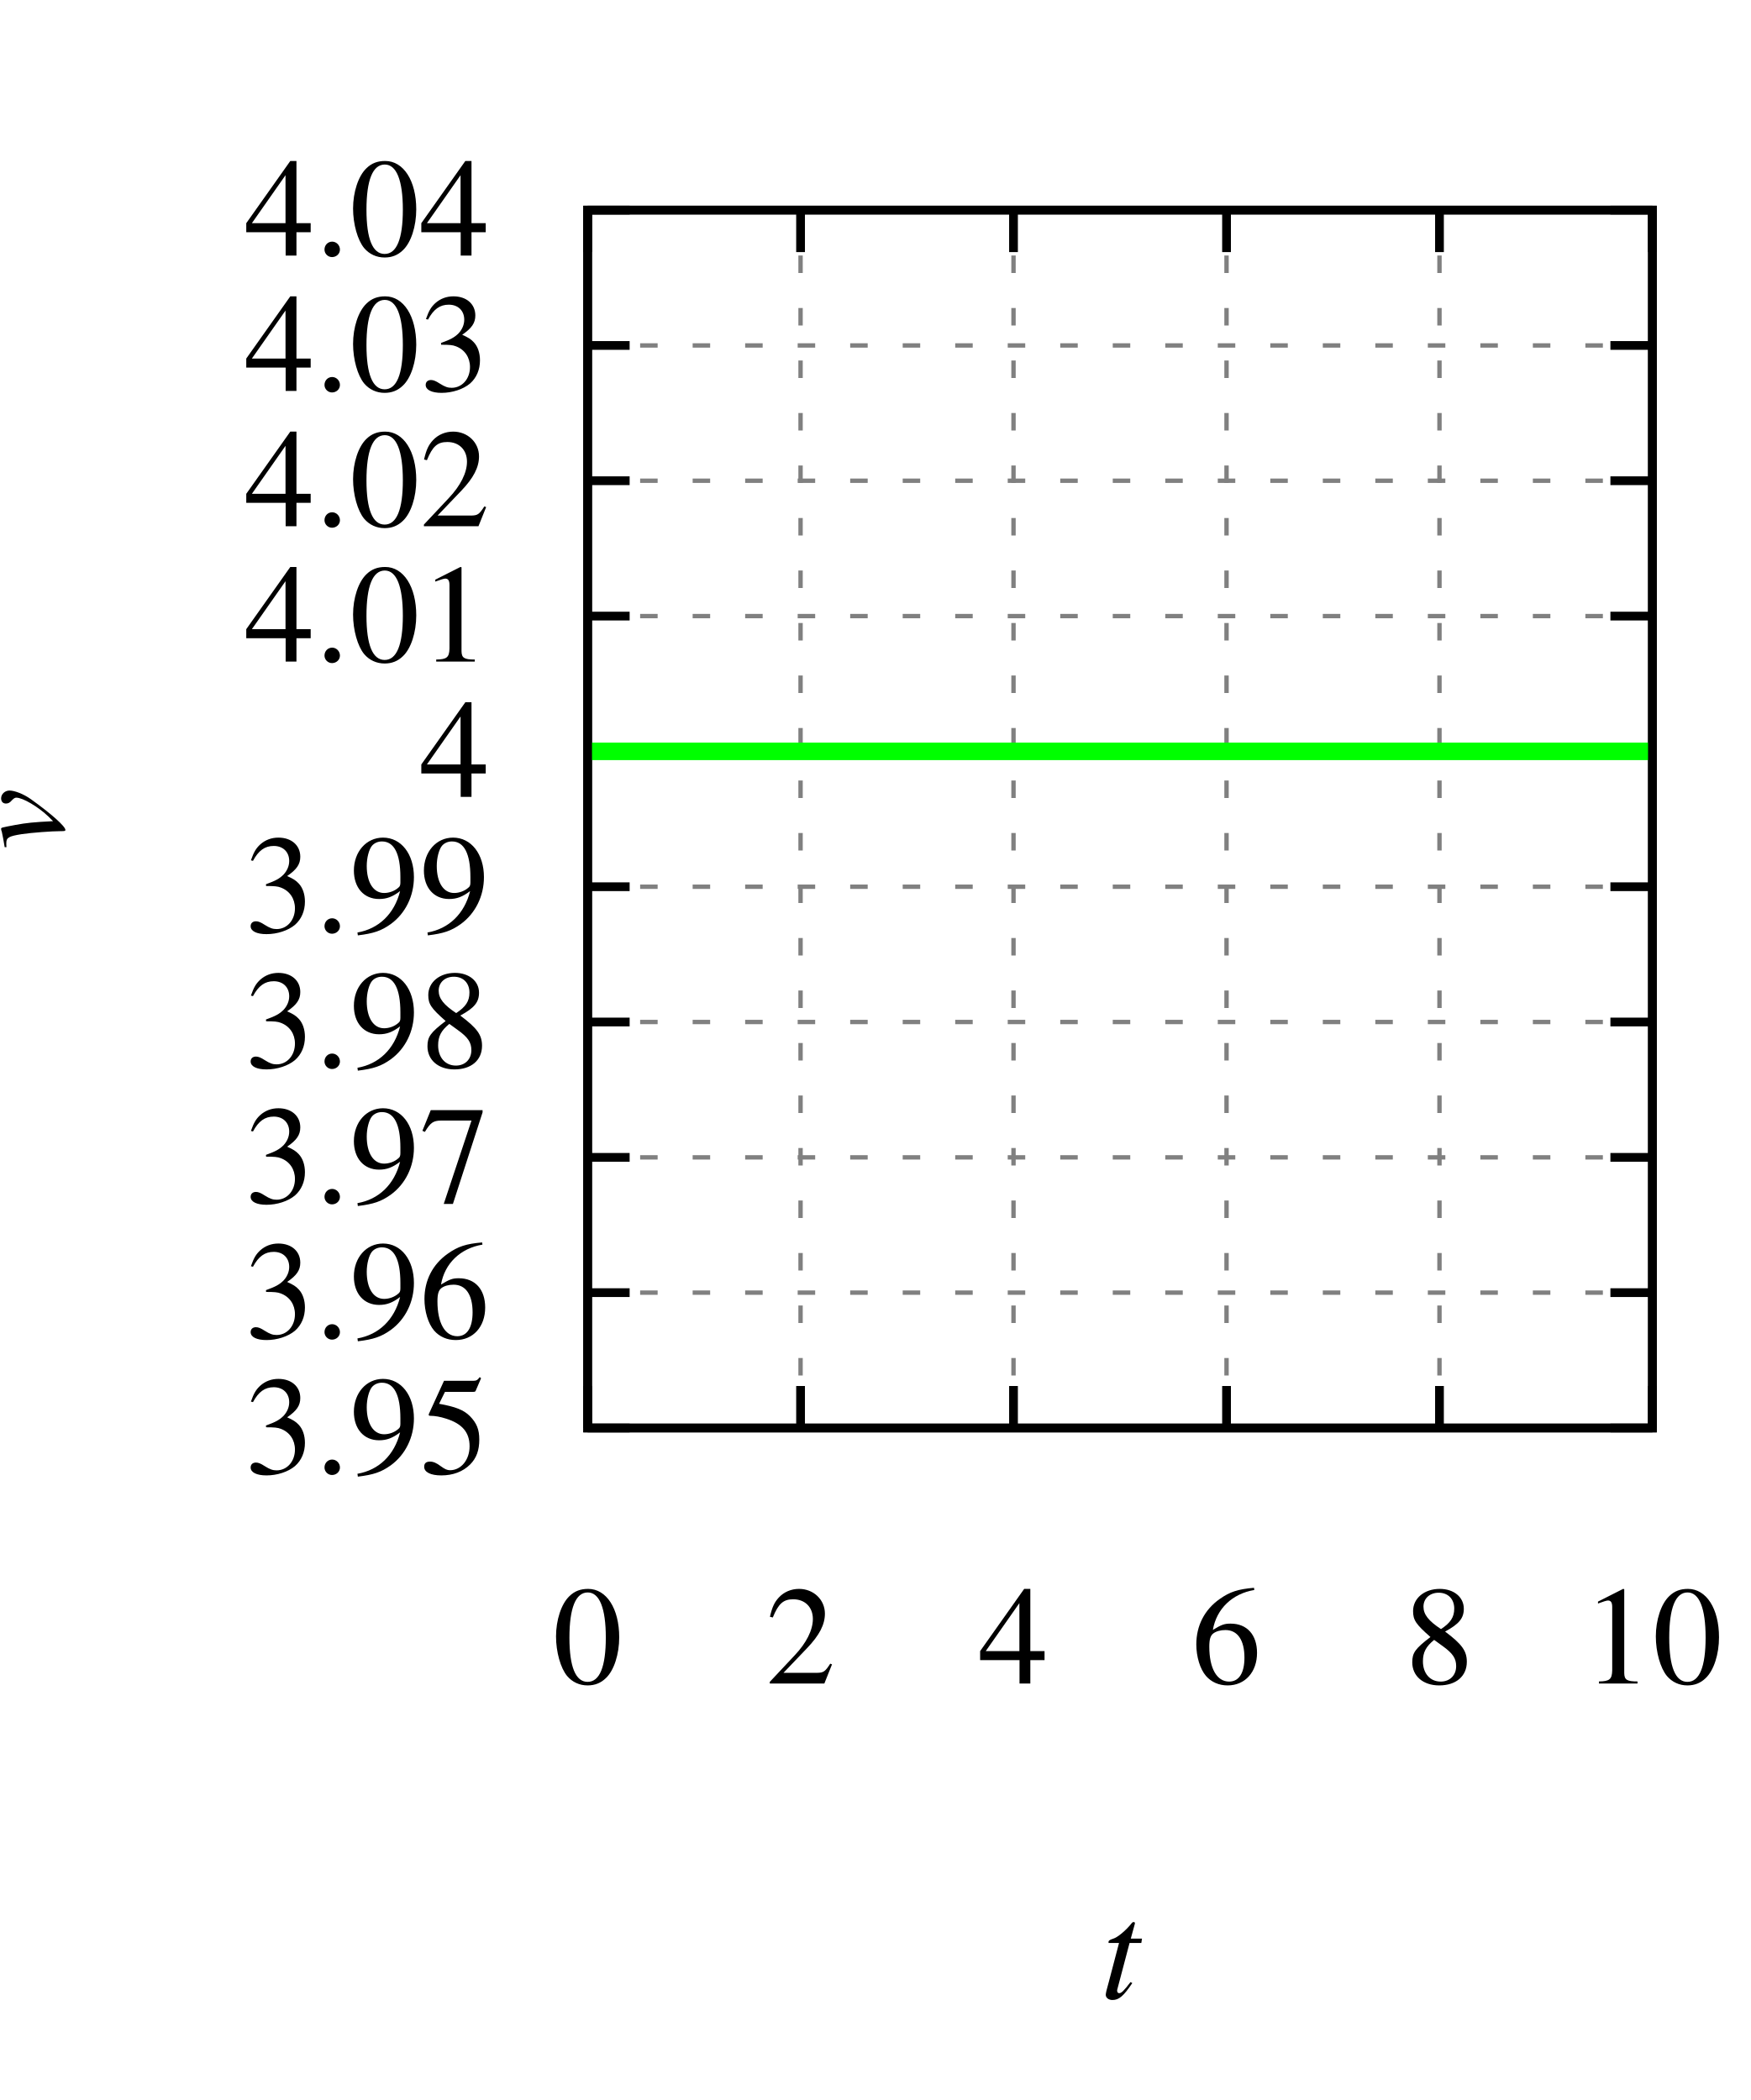
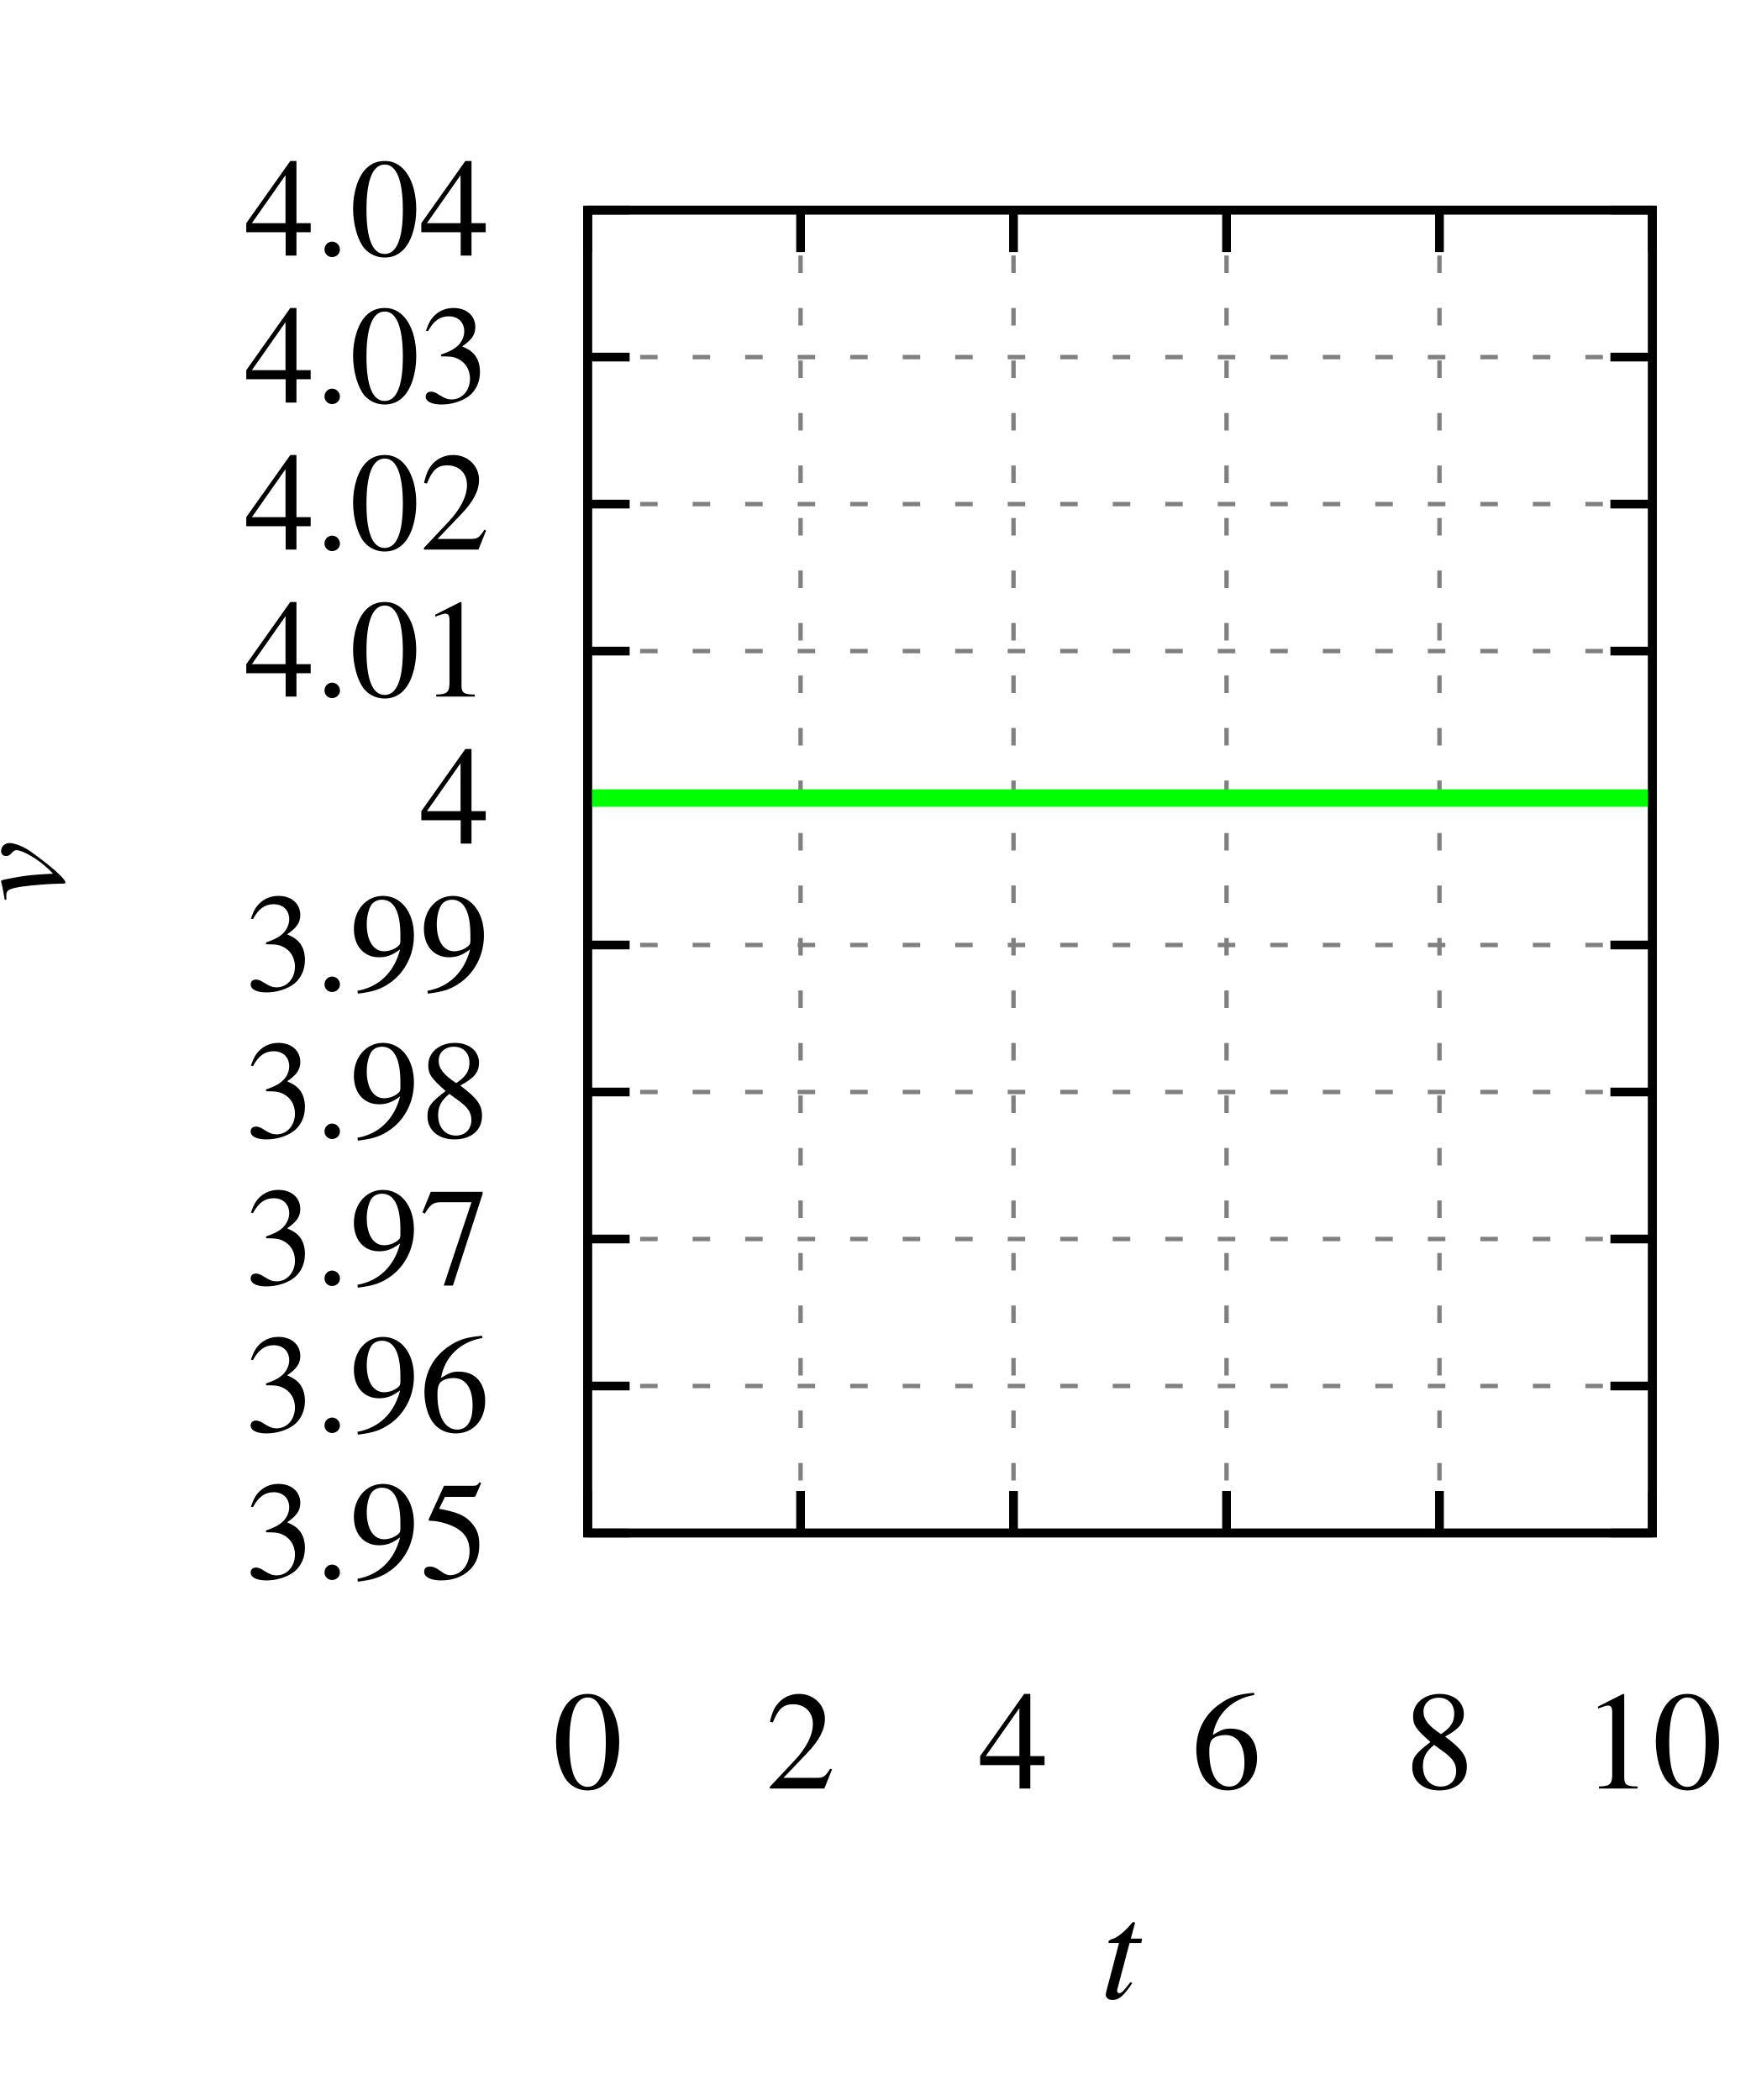
<svg xmlns="http://www.w3.org/2000/svg" xmlns:xlink="http://www.w3.org/1999/xlink" width="200" height="240" viewBox="0 0 200 240">
  <g id="gnuplot_canvas">
    <rect x="0" y="0" width="200" height="240" fill="none" />
    <defs>
      <circle id="gpDot" r="0.5" stroke-width="0.5" stroke="currentColor" />
      <path id="gpPt0" stroke-width="0.167" stroke="currentColor" d="M-1,0 h2 M0,-1 v2" />
      <path id="gpPt1" stroke-width="0.167" stroke="currentColor" d="M-1,-1 L1,1 M1,-1 L-1,1" />
      <path id="gpPt2" stroke-width="0.167" stroke="currentColor" d="M-1,0 L1,0 M0,-1 L0,1 M-1,-1 L1,1 M-1,1 L1,-1" />
      <rect id="gpPt3" stroke-width="0.167" stroke="currentColor" x="-1" y="-1" width="2" height="2" />
      <rect id="gpPt4" stroke-width="0.167" stroke="currentColor" fill="currentColor" x="-1" y="-1" width="2" height="2" />
      <circle id="gpPt5" stroke-width="0.167" stroke="currentColor" cx="0" cy="0" r="1" />
      <use xlink:href="#gpPt5" id="gpPt6" fill="currentColor" stroke="none" />
      <path id="gpPt7" stroke-width="0.167" stroke="currentColor" d="M0,-1.33 L-1.33,0.67 L1.33,0.67 z" />
      <use xlink:href="#gpPt7" id="gpPt8" fill="currentColor" stroke="none" />
      <use xlink:href="#gpPt7" id="gpPt9" stroke="currentColor" transform="rotate(180)" />
      <use xlink:href="#gpPt9" id="gpPt10" fill="currentColor" stroke="none" />
      <use xlink:href="#gpPt3" id="gpPt11" stroke="currentColor" transform="rotate(45)" />
      <use xlink:href="#gpPt11" id="gpPt12" fill="currentColor" stroke="none" />
      <path id="gpPt13" stroke-width="0.167" stroke="currentColor" d="M0,1.330 L1.265,0.411 L0.782,-1.067 L-0.782,-1.076 L-1.265,0.411 z" />
      <use xlink:href="#gpPt13" id="gpPt14" fill="currentColor" stroke="none" />
      <filter id="textbox" filterUnits="objectBoundingBox" x="0" y="0" height="1" width="1">
        <feFlood flood-color="white" flood-opacity="1" result="bgnd" />
        <feComposite in="SourceGraphic" in2="bgnd" operator="atop" />
      </filter>
      <filter id="greybox" filterUnits="objectBoundingBox" x="0" y="0" height="1" width="1">
        <feFlood flood-color="lightgrey" flood-opacity="1" result="grey" />
        <feComposite in="SourceGraphic" in2="grey" operator="atop" />
      </filter>
    </defs>
    <g fill="none" color="white" stroke="black" stroke-width="1.00" stroke-linecap="butt" stroke-linejoin="miter">
</g>
    <g fill="none" color="black" stroke="currentColor" stroke-width="1.00" stroke-linecap="butt" stroke-linejoin="miter">
</g>
    <g fill="none" color="black" stroke="black" stroke-width="0.50" stroke-linecap="butt" stroke-linejoin="miter">
</g>
    <g fill="none" color="gray" stroke="currentColor" stroke-width="0.50" stroke-linecap="butt" stroke-linejoin="miter">
-       <path stroke="gray" stroke-dasharray="2,4" class="gridline" d="M67.14,163.20 L188.80,163.20  " />
-     </g>
-     <g fill="none" color="gray" stroke="gray" stroke-width="1.00" stroke-linecap="butt" stroke-linejoin="miter">
- </g>
-     <g fill="none" color="black" stroke="currentColor" stroke-width="1.00" stroke-linecap="butt" stroke-linejoin="miter">
-       <path stroke="black" d="M67.14,163.20 L71.94,163.20 M188.80,163.20 L184.00,163.20  " />
-       <g transform="translate(55.95,168.40)" stroke="none" fill="black" font-family="Times" font-size="16.00" text-anchor="end">
+       <path stroke="gray" stroke-dasharray="2,4" class="gridline" d="M67.14,175.20 L188.80,175.20  " />
+     </g>
+     <g fill="none" color="gray" stroke="gray" stroke-width="1.00" stroke-linecap="butt" stroke-linejoin="miter">
+ </g>
+     <g fill="none" color="black" stroke="currentColor" stroke-width="1.00" stroke-linecap="butt" stroke-linejoin="miter">
+       <path stroke="black" d="M67.14,175.20 L71.94,175.20 M188.80,175.20 L184.00,175.20  " />
+       <g transform="translate(55.95,180.40)" stroke="none" fill="black" font-family="Times" font-size="16.00" text-anchor="end">
        <text>
          <tspan font-family="Times"> 3.95</tspan>
        </text>
      </g>
    </g>
    <g fill="none" color="black" stroke="currentColor" stroke-width="1.00" stroke-linecap="butt" stroke-linejoin="miter">
</g>
    <g fill="none" color="black" stroke="black" stroke-width="0.50" stroke-linecap="butt" stroke-linejoin="miter">
</g>
    <g fill="none" color="gray" stroke="currentColor" stroke-width="0.50" stroke-linecap="butt" stroke-linejoin="miter">
-       <path stroke="gray" stroke-dasharray="2,4" class="gridline" d="M67.14,147.73 L188.80,147.73  " />
-     </g>
-     <g fill="none" color="gray" stroke="gray" stroke-width="1.00" stroke-linecap="butt" stroke-linejoin="miter">
- </g>
-     <g fill="none" color="black" stroke="currentColor" stroke-width="1.00" stroke-linecap="butt" stroke-linejoin="miter">
-       <path stroke="black" d="M67.14,147.73 L71.94,147.73 M188.80,147.73 L184.00,147.73  " />
-       <g transform="translate(55.95,152.93)" stroke="none" fill="black" font-family="Times" font-size="16.00" text-anchor="end">
+       <path stroke="gray" stroke-dasharray="2,4" class="gridline" d="M67.14,158.40 L188.80,158.40  " />
+     </g>
+     <g fill="none" color="gray" stroke="gray" stroke-width="1.00" stroke-linecap="butt" stroke-linejoin="miter">
+ </g>
+     <g fill="none" color="black" stroke="currentColor" stroke-width="1.00" stroke-linecap="butt" stroke-linejoin="miter">
+       <path stroke="black" d="M67.14,158.40 L71.94,158.40 M188.80,158.40 L184.00,158.40  " />
+       <g transform="translate(55.95,163.60)" stroke="none" fill="black" font-family="Times" font-size="16.00" text-anchor="end">
        <text>
          <tspan font-family="Times"> 3.96</tspan>
        </text>
      </g>
    </g>
    <g fill="none" color="black" stroke="currentColor" stroke-width="1.00" stroke-linecap="butt" stroke-linejoin="miter">
</g>
    <g fill="none" color="black" stroke="black" stroke-width="0.50" stroke-linecap="butt" stroke-linejoin="miter">
</g>
    <g fill="none" color="gray" stroke="currentColor" stroke-width="0.50" stroke-linecap="butt" stroke-linejoin="miter">
-       <path stroke="gray" stroke-dasharray="2,4" class="gridline" d="M67.14,132.27 L188.80,132.27  " />
-     </g>
-     <g fill="none" color="gray" stroke="gray" stroke-width="1.00" stroke-linecap="butt" stroke-linejoin="miter">
- </g>
-     <g fill="none" color="black" stroke="currentColor" stroke-width="1.00" stroke-linecap="butt" stroke-linejoin="miter">
-       <path stroke="black" d="M67.14,132.27 L71.94,132.27 M188.80,132.27 L184.00,132.27  " />
-       <g transform="translate(55.95,137.47)" stroke="none" fill="black" font-family="Times" font-size="16.00" text-anchor="end">
+       <path stroke="gray" stroke-dasharray="2,4" class="gridline" d="M67.14,141.60 L188.80,141.60  " />
+     </g>
+     <g fill="none" color="gray" stroke="gray" stroke-width="1.00" stroke-linecap="butt" stroke-linejoin="miter">
+ </g>
+     <g fill="none" color="black" stroke="currentColor" stroke-width="1.00" stroke-linecap="butt" stroke-linejoin="miter">
+       <path stroke="black" d="M67.14,141.60 L71.94,141.60 M188.80,141.60 L184.00,141.60  " />
+       <g transform="translate(55.95,146.80)" stroke="none" fill="black" font-family="Times" font-size="16.00" text-anchor="end">
        <text>
          <tspan font-family="Times"> 3.97</tspan>
        </text>
      </g>
    </g>
    <g fill="none" color="black" stroke="currentColor" stroke-width="1.00" stroke-linecap="butt" stroke-linejoin="miter">
</g>
    <g fill="none" color="black" stroke="black" stroke-width="0.50" stroke-linecap="butt" stroke-linejoin="miter">
</g>
    <g fill="none" color="gray" stroke="currentColor" stroke-width="0.50" stroke-linecap="butt" stroke-linejoin="miter">
-       <path stroke="gray" stroke-dasharray="2,4" class="gridline" d="M67.14,116.80 L188.80,116.80  " />
-     </g>
-     <g fill="none" color="gray" stroke="gray" stroke-width="1.00" stroke-linecap="butt" stroke-linejoin="miter">
- </g>
-     <g fill="none" color="black" stroke="currentColor" stroke-width="1.00" stroke-linecap="butt" stroke-linejoin="miter">
-       <path stroke="black" d="M67.14,116.80 L71.94,116.80 M188.80,116.80 L184.00,116.80  " />
-       <g transform="translate(55.95,122.00)" stroke="none" fill="black" font-family="Times" font-size="16.00" text-anchor="end">
+       <path stroke="gray" stroke-dasharray="2,4" class="gridline" d="M67.14,124.80 L188.80,124.80  " />
+     </g>
+     <g fill="none" color="gray" stroke="gray" stroke-width="1.00" stroke-linecap="butt" stroke-linejoin="miter">
+ </g>
+     <g fill="none" color="black" stroke="currentColor" stroke-width="1.00" stroke-linecap="butt" stroke-linejoin="miter">
+       <path stroke="black" d="M67.14,124.80 L71.94,124.80 M188.80,124.80 L184.00,124.80  " />
+       <g transform="translate(55.95,130.00)" stroke="none" fill="black" font-family="Times" font-size="16.00" text-anchor="end">
        <text>
          <tspan font-family="Times"> 3.98</tspan>
        </text>
      </g>
    </g>
    <g fill="none" color="black" stroke="currentColor" stroke-width="1.00" stroke-linecap="butt" stroke-linejoin="miter">
</g>
    <g fill="none" color="black" stroke="black" stroke-width="0.50" stroke-linecap="butt" stroke-linejoin="miter">
</g>
    <g fill="none" color="gray" stroke="currentColor" stroke-width="0.50" stroke-linecap="butt" stroke-linejoin="miter">
-       <path stroke="gray" stroke-dasharray="2,4" class="gridline" d="M67.14,101.34 L188.80,101.34  " />
-     </g>
-     <g fill="none" color="gray" stroke="gray" stroke-width="1.00" stroke-linecap="butt" stroke-linejoin="miter">
- </g>
-     <g fill="none" color="black" stroke="currentColor" stroke-width="1.00" stroke-linecap="butt" stroke-linejoin="miter">
-       <path stroke="black" d="M67.14,101.34 L71.94,101.34 M188.80,101.34 L184.00,101.34  " />
-       <g transform="translate(55.95,106.54)" stroke="none" fill="black" font-family="Times" font-size="16.00" text-anchor="end">
+       <path stroke="gray" stroke-dasharray="2,4" class="gridline" d="M67.14,108.00 L188.80,108.00  " />
+     </g>
+     <g fill="none" color="gray" stroke="gray" stroke-width="1.00" stroke-linecap="butt" stroke-linejoin="miter">
+ </g>
+     <g fill="none" color="black" stroke="currentColor" stroke-width="1.00" stroke-linecap="butt" stroke-linejoin="miter">
+       <path stroke="black" d="M67.14,108.00 L71.94,108.00 M188.80,108.00 L184.00,108.00  " />
+       <g transform="translate(55.95,113.20)" stroke="none" fill="black" font-family="Times" font-size="16.00" text-anchor="end">
        <text>
          <tspan font-family="Times"> 3.99</tspan>
        </text>
      </g>
    </g>
    <g fill="none" color="black" stroke="currentColor" stroke-width="1.00" stroke-linecap="butt" stroke-linejoin="miter">
</g>
    <g fill="none" color="black" stroke="black" stroke-width="0.50" stroke-linecap="butt" stroke-linejoin="miter">
</g>
    <g fill="none" color="gray" stroke="currentColor" stroke-width="0.50" stroke-linecap="butt" stroke-linejoin="miter">
-       <path stroke="gray" stroke-dasharray="2,4" class="gridline" d="M67.14,85.87 L188.80,85.87  " />
-     </g>
-     <g fill="none" color="gray" stroke="gray" stroke-width="1.00" stroke-linecap="butt" stroke-linejoin="miter">
- </g>
-     <g fill="none" color="black" stroke="currentColor" stroke-width="1.00" stroke-linecap="butt" stroke-linejoin="miter">
-       <path stroke="black" d="M67.14,85.87 L71.94,85.87 M188.80,85.87 L184.00,85.87  " />
-       <g transform="translate(55.95,91.07)" stroke="none" fill="black" font-family="Times" font-size="16.00" text-anchor="end">
+       <path stroke="gray" stroke-dasharray="2,4" class="gridline" d="M67.14,91.21 L188.80,91.21  " />
+     </g>
+     <g fill="none" color="gray" stroke="gray" stroke-width="1.00" stroke-linecap="butt" stroke-linejoin="miter">
+ </g>
+     <g fill="none" color="black" stroke="currentColor" stroke-width="1.00" stroke-linecap="butt" stroke-linejoin="miter">
+       <path stroke="black" d="M67.14,91.21 L71.94,91.21 M188.80,91.21 L184.00,91.21  " />
+       <g transform="translate(55.95,96.41)" stroke="none" fill="black" font-family="Times" font-size="16.00" text-anchor="end">
        <text>
          <tspan font-family="Times"> 4</tspan>
        </text>
      </g>
    </g>
    <g fill="none" color="black" stroke="currentColor" stroke-width="1.00" stroke-linecap="butt" stroke-linejoin="miter">
</g>
    <g fill="none" color="black" stroke="black" stroke-width="0.50" stroke-linecap="butt" stroke-linejoin="miter">
</g>
    <g fill="none" color="gray" stroke="currentColor" stroke-width="0.50" stroke-linecap="butt" stroke-linejoin="miter">
-       <path stroke="gray" stroke-dasharray="2,4" class="gridline" d="M67.14,70.41 L188.80,70.41  " />
-     </g>
-     <g fill="none" color="gray" stroke="gray" stroke-width="1.00" stroke-linecap="butt" stroke-linejoin="miter">
- </g>
-     <g fill="none" color="black" stroke="currentColor" stroke-width="1.00" stroke-linecap="butt" stroke-linejoin="miter">
-       <path stroke="black" d="M67.14,70.41 L71.94,70.41 M188.80,70.41 L184.00,70.41  " />
-       <g transform="translate(55.95,75.61)" stroke="none" fill="black" font-family="Times" font-size="16.00" text-anchor="end">
+       <path stroke="gray" stroke-dasharray="2,4" class="gridline" d="M67.14,74.41 L188.80,74.41  " />
+     </g>
+     <g fill="none" color="gray" stroke="gray" stroke-width="1.00" stroke-linecap="butt" stroke-linejoin="miter">
+ </g>
+     <g fill="none" color="black" stroke="currentColor" stroke-width="1.00" stroke-linecap="butt" stroke-linejoin="miter">
+       <path stroke="black" d="M67.14,74.41 L71.94,74.41 M188.80,74.41 L184.00,74.41  " />
+       <g transform="translate(55.95,79.61)" stroke="none" fill="black" font-family="Times" font-size="16.00" text-anchor="end">
        <text>
          <tspan font-family="Times"> 4.01</tspan>
        </text>
      </g>
    </g>
    <g fill="none" color="black" stroke="currentColor" stroke-width="1.00" stroke-linecap="butt" stroke-linejoin="miter">
</g>
    <g fill="none" color="black" stroke="black" stroke-width="0.50" stroke-linecap="butt" stroke-linejoin="miter">
</g>
    <g fill="none" color="gray" stroke="currentColor" stroke-width="0.50" stroke-linecap="butt" stroke-linejoin="miter">
-       <path stroke="gray" stroke-dasharray="2,4" class="gridline" d="M67.14,54.94 L188.80,54.94  " />
-     </g>
-     <g fill="none" color="gray" stroke="gray" stroke-width="1.00" stroke-linecap="butt" stroke-linejoin="miter">
- </g>
-     <g fill="none" color="black" stroke="currentColor" stroke-width="1.00" stroke-linecap="butt" stroke-linejoin="miter">
-       <path stroke="black" d="M67.14,54.94 L71.94,54.94 M188.80,54.94 L184.00,54.94  " />
-       <g transform="translate(55.95,60.14)" stroke="none" fill="black" font-family="Times" font-size="16.00" text-anchor="end">
+       <path stroke="gray" stroke-dasharray="2,4" class="gridline" d="M67.14,57.61 L188.80,57.61  " />
+     </g>
+     <g fill="none" color="gray" stroke="gray" stroke-width="1.00" stroke-linecap="butt" stroke-linejoin="miter">
+ </g>
+     <g fill="none" color="black" stroke="currentColor" stroke-width="1.00" stroke-linecap="butt" stroke-linejoin="miter">
+       <path stroke="black" d="M67.14,57.61 L71.94,57.61 M188.80,57.61 L184.00,57.61  " />
+       <g transform="translate(55.95,62.81)" stroke="none" fill="black" font-family="Times" font-size="16.00" text-anchor="end">
        <text>
          <tspan font-family="Times"> 4.02</tspan>
        </text>
      </g>
    </g>
    <g fill="none" color="black" stroke="currentColor" stroke-width="1.00" stroke-linecap="butt" stroke-linejoin="miter">
</g>
    <g fill="none" color="black" stroke="black" stroke-width="0.50" stroke-linecap="butt" stroke-linejoin="miter">
</g>
    <g fill="none" color="gray" stroke="currentColor" stroke-width="0.50" stroke-linecap="butt" stroke-linejoin="miter">
-       <path stroke="gray" stroke-dasharray="2,4" class="gridline" d="M67.14,39.48 L188.80,39.48  " />
-     </g>
-     <g fill="none" color="gray" stroke="gray" stroke-width="1.00" stroke-linecap="butt" stroke-linejoin="miter">
- </g>
-     <g fill="none" color="black" stroke="currentColor" stroke-width="1.00" stroke-linecap="butt" stroke-linejoin="miter">
-       <path stroke="black" d="M67.14,39.48 L71.94,39.48 M188.80,39.48 L184.00,39.48  " />
-       <g transform="translate(55.95,44.68)" stroke="none" fill="black" font-family="Times" font-size="16.00" text-anchor="end">
+       <path stroke="gray" stroke-dasharray="2,4" class="gridline" d="M67.14,40.81 L188.80,40.81  " />
+     </g>
+     <g fill="none" color="gray" stroke="gray" stroke-width="1.00" stroke-linecap="butt" stroke-linejoin="miter">
+ </g>
+     <g fill="none" color="black" stroke="currentColor" stroke-width="1.00" stroke-linecap="butt" stroke-linejoin="miter">
+       <path stroke="black" d="M67.14,40.81 L71.94,40.81 M188.80,40.81 L184.00,40.81  " />
+       <g transform="translate(55.95,46.01)" stroke="none" fill="black" font-family="Times" font-size="16.00" text-anchor="end">
        <text>
          <tspan font-family="Times"> 4.03</tspan>
        </text>
      </g>
    </g>
    <g fill="none" color="black" stroke="currentColor" stroke-width="1.00" stroke-linecap="butt" stroke-linejoin="miter">
</g>
    <g fill="none" color="black" stroke="black" stroke-width="0.50" stroke-linecap="butt" stroke-linejoin="miter">
</g>
    <g fill="none" color="gray" stroke="currentColor" stroke-width="0.50" stroke-linecap="butt" stroke-linejoin="miter">
      <path stroke="gray" stroke-dasharray="2,4" class="gridline" d="M67.14,24.01 L188.80,24.01  " />
    </g>
    <g fill="none" color="gray" stroke="gray" stroke-width="1.00" stroke-linecap="butt" stroke-linejoin="miter">
</g>
    <g fill="none" color="black" stroke="currentColor" stroke-width="1.00" stroke-linecap="butt" stroke-linejoin="miter">
      <path stroke="black" d="M67.14,24.01 L71.94,24.01 M188.80,24.01 L184.00,24.01  " />
      <g transform="translate(55.95,29.21)" stroke="none" fill="black" font-family="Times" font-size="16.00" text-anchor="end">
        <text>
          <tspan font-family="Times"> 4.04</tspan>
        </text>
      </g>
    </g>
    <g fill="none" color="black" stroke="currentColor" stroke-width="1.00" stroke-linecap="butt" stroke-linejoin="miter">
</g>
    <g fill="none" color="black" stroke="black" stroke-width="0.50" stroke-linecap="butt" stroke-linejoin="miter">
</g>
    <g fill="none" color="gray" stroke="currentColor" stroke-width="0.50" stroke-linecap="butt" stroke-linejoin="miter">
-       <path stroke="gray" stroke-dasharray="2,4" class="gridline" d="M67.14,163.20 L67.14,24.01  " />
-     </g>
-     <g fill="none" color="gray" stroke="gray" stroke-width="1.00" stroke-linecap="butt" stroke-linejoin="miter">
- </g>
-     <g fill="none" color="black" stroke="currentColor" stroke-width="1.00" stroke-linecap="butt" stroke-linejoin="miter">
-       <path stroke="black" d="M67.14,163.20 L67.14,158.40 M67.14,24.01 L67.14,28.81  " />
-       <g transform="translate(67.14,192.40)" stroke="none" fill="black" font-family="Times" font-size="16.00" text-anchor="middle">
+       <path stroke="gray" stroke-dasharray="2,4" class="gridline" d="M67.14,175.20 L67.14,24.01  " />
+     </g>
+     <g fill="none" color="gray" stroke="gray" stroke-width="1.00" stroke-linecap="butt" stroke-linejoin="miter">
+ </g>
+     <g fill="none" color="black" stroke="currentColor" stroke-width="1.00" stroke-linecap="butt" stroke-linejoin="miter">
+       <path stroke="black" d="M67.14,175.20 L67.14,170.40 M67.14,24.01 L67.14,28.81  " />
+       <g transform="translate(67.14,204.40)" stroke="none" fill="black" font-family="Times" font-size="16.00" text-anchor="middle">
        <text>
          <tspan font-family="Times"> 0</tspan>
        </text>
      </g>
    </g>
    <g fill="none" color="black" stroke="currentColor" stroke-width="1.00" stroke-linecap="butt" stroke-linejoin="miter">
</g>
    <g fill="none" color="black" stroke="black" stroke-width="0.50" stroke-linecap="butt" stroke-linejoin="miter">
</g>
    <g fill="none" color="gray" stroke="currentColor" stroke-width="0.50" stroke-linecap="butt" stroke-linejoin="miter">
-       <path stroke="gray" stroke-dasharray="2,4" class="gridline" d="M91.47,163.20 L91.47,24.01  " />
-     </g>
-     <g fill="none" color="gray" stroke="gray" stroke-width="1.00" stroke-linecap="butt" stroke-linejoin="miter">
- </g>
-     <g fill="none" color="black" stroke="currentColor" stroke-width="1.00" stroke-linecap="butt" stroke-linejoin="miter">
-       <path stroke="black" d="M91.47,163.20 L91.47,158.40 M91.47,24.01 L91.47,28.81  " />
-       <g transform="translate(91.47,192.40)" stroke="none" fill="black" font-family="Times" font-size="16.00" text-anchor="middle">
+       <path stroke="gray" stroke-dasharray="2,4" class="gridline" d="M91.47,175.20 L91.47,24.01  " />
+     </g>
+     <g fill="none" color="gray" stroke="gray" stroke-width="1.00" stroke-linecap="butt" stroke-linejoin="miter">
+ </g>
+     <g fill="none" color="black" stroke="currentColor" stroke-width="1.00" stroke-linecap="butt" stroke-linejoin="miter">
+       <path stroke="black" d="M91.47,175.20 L91.47,170.40 M91.47,24.01 L91.47,28.81  " />
+       <g transform="translate(91.47,204.40)" stroke="none" fill="black" font-family="Times" font-size="16.00" text-anchor="middle">
        <text>
          <tspan font-family="Times"> 2</tspan>
        </text>
      </g>
    </g>
    <g fill="none" color="black" stroke="currentColor" stroke-width="1.00" stroke-linecap="butt" stroke-linejoin="miter">
</g>
    <g fill="none" color="black" stroke="black" stroke-width="0.50" stroke-linecap="butt" stroke-linejoin="miter">
</g>
    <g fill="none" color="gray" stroke="currentColor" stroke-width="0.50" stroke-linecap="butt" stroke-linejoin="miter">
-       <path stroke="gray" stroke-dasharray="2,4" class="gridline" d="M115.80,163.20 L115.80,36.01 L115.80,24.01  " />
-     </g>
-     <g fill="none" color="gray" stroke="gray" stroke-width="1.00" stroke-linecap="butt" stroke-linejoin="miter">
- </g>
-     <g fill="none" color="black" stroke="currentColor" stroke-width="1.00" stroke-linecap="butt" stroke-linejoin="miter">
-       <path stroke="black" d="M115.80,163.20 L115.80,158.40 M115.80,24.01 L115.80,28.81  " />
-       <g transform="translate(115.80,192.40)" stroke="none" fill="black" font-family="Times" font-size="16.00" text-anchor="middle">
+       <path stroke="gray" stroke-dasharray="2,4" class="gridline" d="M115.80,175.20 L115.80,36.01 L115.80,24.01  " />
+     </g>
+     <g fill="none" color="gray" stroke="gray" stroke-width="1.00" stroke-linecap="butt" stroke-linejoin="miter">
+ </g>
+     <g fill="none" color="black" stroke="currentColor" stroke-width="1.00" stroke-linecap="butt" stroke-linejoin="miter">
+       <path stroke="black" d="M115.80,175.20 L115.80,170.40 M115.80,24.01 L115.80,28.81  " />
+       <g transform="translate(115.80,204.40)" stroke="none" fill="black" font-family="Times" font-size="16.00" text-anchor="middle">
        <text>
          <tspan font-family="Times"> 4</tspan>
        </text>
      </g>
    </g>
    <g fill="none" color="black" stroke="currentColor" stroke-width="1.00" stroke-linecap="butt" stroke-linejoin="miter">
</g>
    <g fill="none" color="black" stroke="black" stroke-width="0.50" stroke-linecap="butt" stroke-linejoin="miter">
</g>
    <g fill="none" color="gray" stroke="currentColor" stroke-width="0.50" stroke-linecap="butt" stroke-linejoin="miter">
-       <path stroke="gray" stroke-dasharray="2,4" class="gridline" d="M140.14,163.20 L140.14,36.01 L140.14,24.01  " />
-     </g>
-     <g fill="none" color="gray" stroke="gray" stroke-width="1.00" stroke-linecap="butt" stroke-linejoin="miter">
- </g>
-     <g fill="none" color="black" stroke="currentColor" stroke-width="1.00" stroke-linecap="butt" stroke-linejoin="miter">
-       <path stroke="black" d="M140.14,163.20 L140.14,158.40 M140.14,24.01 L140.14,28.81  " />
-       <g transform="translate(140.14,192.40)" stroke="none" fill="black" font-family="Times" font-size="16.00" text-anchor="middle">
+       <path stroke="gray" stroke-dasharray="2,4" class="gridline" d="M140.14,175.20 L140.14,36.01 L140.14,24.01  " />
+     </g>
+     <g fill="none" color="gray" stroke="gray" stroke-width="1.00" stroke-linecap="butt" stroke-linejoin="miter">
+ </g>
+     <g fill="none" color="black" stroke="currentColor" stroke-width="1.00" stroke-linecap="butt" stroke-linejoin="miter">
+       <path stroke="black" d="M140.14,175.20 L140.14,170.40 M140.14,24.01 L140.14,28.81  " />
+       <g transform="translate(140.14,204.40)" stroke="none" fill="black" font-family="Times" font-size="16.00" text-anchor="middle">
        <text>
          <tspan font-family="Times"> 6</tspan>
        </text>
      </g>
    </g>
    <g fill="none" color="black" stroke="currentColor" stroke-width="1.00" stroke-linecap="butt" stroke-linejoin="miter">
</g>
    <g fill="none" color="black" stroke="black" stroke-width="0.50" stroke-linecap="butt" stroke-linejoin="miter">
</g>
    <g fill="none" color="gray" stroke="currentColor" stroke-width="0.50" stroke-linecap="butt" stroke-linejoin="miter">
-       <path stroke="gray" stroke-dasharray="2,4" class="gridline" d="M164.47,163.20 L164.47,36.01 L164.47,24.01  " />
-     </g>
-     <g fill="none" color="gray" stroke="gray" stroke-width="1.00" stroke-linecap="butt" stroke-linejoin="miter">
- </g>
-     <g fill="none" color="black" stroke="currentColor" stroke-width="1.00" stroke-linecap="butt" stroke-linejoin="miter">
-       <path stroke="black" d="M164.47,163.20 L164.47,158.40 M164.47,24.01 L164.47,28.81  " />
-       <g transform="translate(164.47,192.40)" stroke="none" fill="black" font-family="Times" font-size="16.00" text-anchor="middle">
+       <path stroke="gray" stroke-dasharray="2,4" class="gridline" d="M164.47,175.20 L164.47,36.01 L164.47,24.01  " />
+     </g>
+     <g fill="none" color="gray" stroke="gray" stroke-width="1.00" stroke-linecap="butt" stroke-linejoin="miter">
+ </g>
+     <g fill="none" color="black" stroke="currentColor" stroke-width="1.00" stroke-linecap="butt" stroke-linejoin="miter">
+       <path stroke="black" d="M164.47,175.20 L164.47,170.40 M164.47,24.01 L164.47,28.81  " />
+       <g transform="translate(164.47,204.40)" stroke="none" fill="black" font-family="Times" font-size="16.00" text-anchor="middle">
        <text>
          <tspan font-family="Times"> 8</tspan>
        </text>
      </g>
    </g>
    <g fill="none" color="black" stroke="currentColor" stroke-width="1.00" stroke-linecap="butt" stroke-linejoin="miter">
</g>
    <g fill="none" color="black" stroke="black" stroke-width="0.50" stroke-linecap="butt" stroke-linejoin="miter">
</g>
    <g fill="none" color="gray" stroke="currentColor" stroke-width="0.50" stroke-linecap="butt" stroke-linejoin="miter">
-       <path stroke="gray" stroke-dasharray="2,4" class="gridline" d="M188.80,163.20 L188.80,24.01  " />
-     </g>
-     <g fill="none" color="gray" stroke="gray" stroke-width="1.00" stroke-linecap="butt" stroke-linejoin="miter">
- </g>
-     <g fill="none" color="black" stroke="currentColor" stroke-width="1.00" stroke-linecap="butt" stroke-linejoin="miter">
-       <path stroke="black" d="M188.80,163.20 L188.80,158.40 M188.80,24.01 L188.80,28.81  " />
-       <g transform="translate(188.80,192.40)" stroke="none" fill="black" font-family="Times" font-size="16.00" text-anchor="middle">
+       <path stroke="gray" stroke-dasharray="2,4" class="gridline" d="M188.80,175.20 L188.80,24.01  " />
+     </g>
+     <g fill="none" color="gray" stroke="gray" stroke-width="1.00" stroke-linecap="butt" stroke-linejoin="miter">
+ </g>
+     <g fill="none" color="black" stroke="currentColor" stroke-width="1.00" stroke-linecap="butt" stroke-linejoin="miter">
+       <path stroke="black" d="M188.80,175.20 L188.80,170.40 M188.80,24.01 L188.80,28.81  " />
+       <g transform="translate(188.80,204.40)" stroke="none" fill="black" font-family="Times" font-size="16.00" text-anchor="middle">
        <text>
          <tspan font-family="Times"> 10</tspan>
        </text>
      </g>
    </g>
    <g fill="none" color="black" stroke="currentColor" stroke-width="1.00" stroke-linecap="butt" stroke-linejoin="miter">
</g>
    <g fill="none" color="black" stroke="currentColor" stroke-width="1.00" stroke-linecap="butt" stroke-linejoin="miter">
-       <path stroke="black" d="M67.14,24.01 L67.14,163.20 L188.80,163.20 L188.80,24.01 L67.14,24.01 Z  " />
-     </g>
-     <g fill="none" color="black" stroke="currentColor" stroke-width="1.00" stroke-linecap="butt" stroke-linejoin="miter">
-       <g transform="translate(7.19,93.61) rotate(270)" stroke="none" fill="black" font-family="Times" font-size="16.00" text-anchor="middle">
+       <path stroke="black" d="M67.14,24.01 L67.14,175.20 L188.80,175.20 L188.80,24.01 L67.14,24.01 Z  " />
+     </g>
+     <g fill="none" color="black" stroke="currentColor" stroke-width="1.00" stroke-linecap="butt" stroke-linejoin="miter">
+       <g transform="translate(7.19,99.61) rotate(270)" stroke="none" fill="black" font-family="Times" font-size="16.00" text-anchor="middle">
        <text>
          <tspan font-family="Times" font-style="italic">v</tspan>
        </text>
      </g>
    </g>
    <g fill="none" color="black" stroke="currentColor" stroke-width="1.00" stroke-linecap="butt" stroke-linejoin="miter">
      <g transform="translate(127.97,228.40)" stroke="none" fill="black" font-family="Times" font-size="16.00" text-anchor="middle">
        <text>
          <tspan font-family="Times" font-style="italic">t</tspan>
        </text>
      </g>
    </g>
    <g fill="none" color="black" stroke="currentColor" stroke-width="1.00" stroke-linecap="butt" stroke-linejoin="miter">
</g>
    <g id="gnuplot_plot_1">
      <g fill="none" color="white" stroke="currentColor" stroke-width="2.00" stroke-linecap="butt" stroke-linejoin="miter">
</g>
      <g fill="none" color="black" stroke="currentColor" stroke-width="2.00" stroke-linecap="butt" stroke-linejoin="miter">
-         <path stroke="rgb(  0, 255,   0)" d="M67.14,85.87 L68.37,85.87 L69.60,85.87 L70.83,85.87 L72.06,85.87 L73.28,85.87 L74.51,85.87 L75.74,85.87   L76.97,85.87 L78.20,85.87 L79.43,85.87 L80.66,85.87 L81.89,85.87 L83.12,85.87 L84.34,85.87 L85.57,85.87   L86.80,85.87 L88.03,85.87 L89.26,85.87 L90.49,85.87 L91.72,85.87 L92.95,85.87 L94.18,85.87 L95.40,85.87   L96.63,85.87 L97.86,85.87 L99.09,85.87 L100.32,85.87 L101.55,85.87 L102.78,85.87 L104.01,85.87 L105.24,85.87   L106.46,85.87 L107.69,85.87 L108.92,85.87 L110.15,85.87 L111.38,85.87 L112.61,85.87 L113.84,85.87 L115.07,85.87   L116.30,85.87 L117.52,85.87 L118.75,85.87 L119.98,85.87 L121.21,85.87 L122.44,85.87 L123.67,85.87 L124.90,85.87   L126.13,85.87 L127.36,85.87 L128.58,85.87 L129.81,85.87 L131.04,85.87 L132.27,85.87 L133.50,85.87 L134.73,85.87   L135.96,85.87 L137.19,85.87 L138.42,85.87 L139.64,85.87 L140.87,85.87 L142.10,85.87 L143.33,85.87 L144.56,85.87   L145.79,85.87 L147.02,85.87 L148.25,85.87 L149.48,85.87 L150.70,85.87 L151.93,85.87 L153.16,85.87 L154.39,85.87   L155.62,85.87 L156.85,85.87 L158.08,85.87 L159.31,85.87 L160.54,85.87 L161.76,85.87 L162.99,85.87 L164.22,85.87   L165.45,85.87 L166.68,85.87 L167.91,85.87 L169.14,85.87 L170.37,85.87 L171.60,85.87 L172.82,85.87 L174.05,85.87   L175.28,85.87 L176.51,85.87 L177.74,85.87 L178.97,85.87 L180.20,85.87 L181.43,85.87 L182.66,85.87 L183.88,85.87   L185.11,85.87 L186.34,85.87 L187.57,85.87 L188.80,85.87  " />
+         <path stroke="rgb(  0, 255,   0)" d="M67.14,91.21 L68.37,91.21 L69.60,91.21 L70.83,91.21 L72.06,91.21 L73.28,91.21 L74.51,91.21 L75.74,91.21   L76.97,91.21 L78.20,91.21 L79.43,91.21 L80.66,91.21 L81.89,91.21 L83.12,91.21 L84.34,91.21 L85.57,91.21   L86.80,91.21 L88.03,91.21 L89.26,91.21 L90.49,91.21 L91.72,91.21 L92.95,91.21 L94.18,91.21 L95.40,91.21   L96.63,91.21 L97.86,91.21 L99.09,91.21 L100.32,91.21 L101.55,91.21 L102.78,91.21 L104.01,91.21 L105.24,91.21   L106.46,91.21 L107.69,91.21 L108.92,91.21 L110.15,91.21 L111.38,91.21 L112.61,91.21 L113.84,91.21 L115.07,91.21   L116.30,91.21 L117.52,91.21 L118.75,91.21 L119.98,91.21 L121.21,91.21 L122.44,91.21 L123.67,91.21 L124.90,91.21   L126.13,91.21 L127.36,91.21 L128.58,91.21 L129.81,91.21 L131.04,91.21 L132.27,91.21 L133.50,91.21 L134.73,91.21   L135.96,91.21 L137.19,91.21 L138.42,91.21 L139.64,91.21 L140.87,91.21 L142.10,91.21 L143.33,91.21 L144.56,91.21   L145.79,91.21 L147.02,91.21 L148.25,91.21 L149.48,91.21 L150.70,91.21 L151.93,91.21 L153.16,91.21 L154.39,91.21   L155.62,91.21 L156.85,91.21 L158.08,91.21 L159.31,91.21 L160.54,91.21 L161.76,91.21 L162.99,91.21 L164.22,91.21   L165.45,91.21 L166.68,91.21 L167.91,91.21 L169.14,91.21 L170.37,91.21 L171.60,91.21 L172.82,91.21 L174.05,91.21   L175.28,91.21 L176.51,91.21 L177.74,91.21 L178.97,91.21 L180.20,91.21 L181.43,91.21 L182.66,91.21 L183.88,91.21   L185.11,91.21 L186.34,91.21 L187.57,91.21 L188.80,91.21  " />
      </g>
    </g>
    <g fill="none" color="black" stroke="currentColor" stroke-width="2.00" stroke-linecap="butt" stroke-linejoin="miter">
</g>
    <g fill="none" color="black" stroke="black" stroke-width="1.00" stroke-linecap="butt" stroke-linejoin="miter">
</g>
    <g fill="none" color="black" stroke="currentColor" stroke-width="1.00" stroke-linecap="butt" stroke-linejoin="miter">
-       <path stroke="black" d="M67.14,24.01 L67.14,163.20 L188.80,163.20 L188.80,24.01 L67.14,24.01 Z  " />
+       <path stroke="black" d="M67.14,24.01 L67.14,175.20 L188.80,175.20 L188.80,24.01 L67.14,24.01 Z  " />
    </g>
    <g fill="none" color="black" stroke="currentColor" stroke-width="1.00" stroke-linecap="butt" stroke-linejoin="miter">
</g>
  </g>
</svg>
